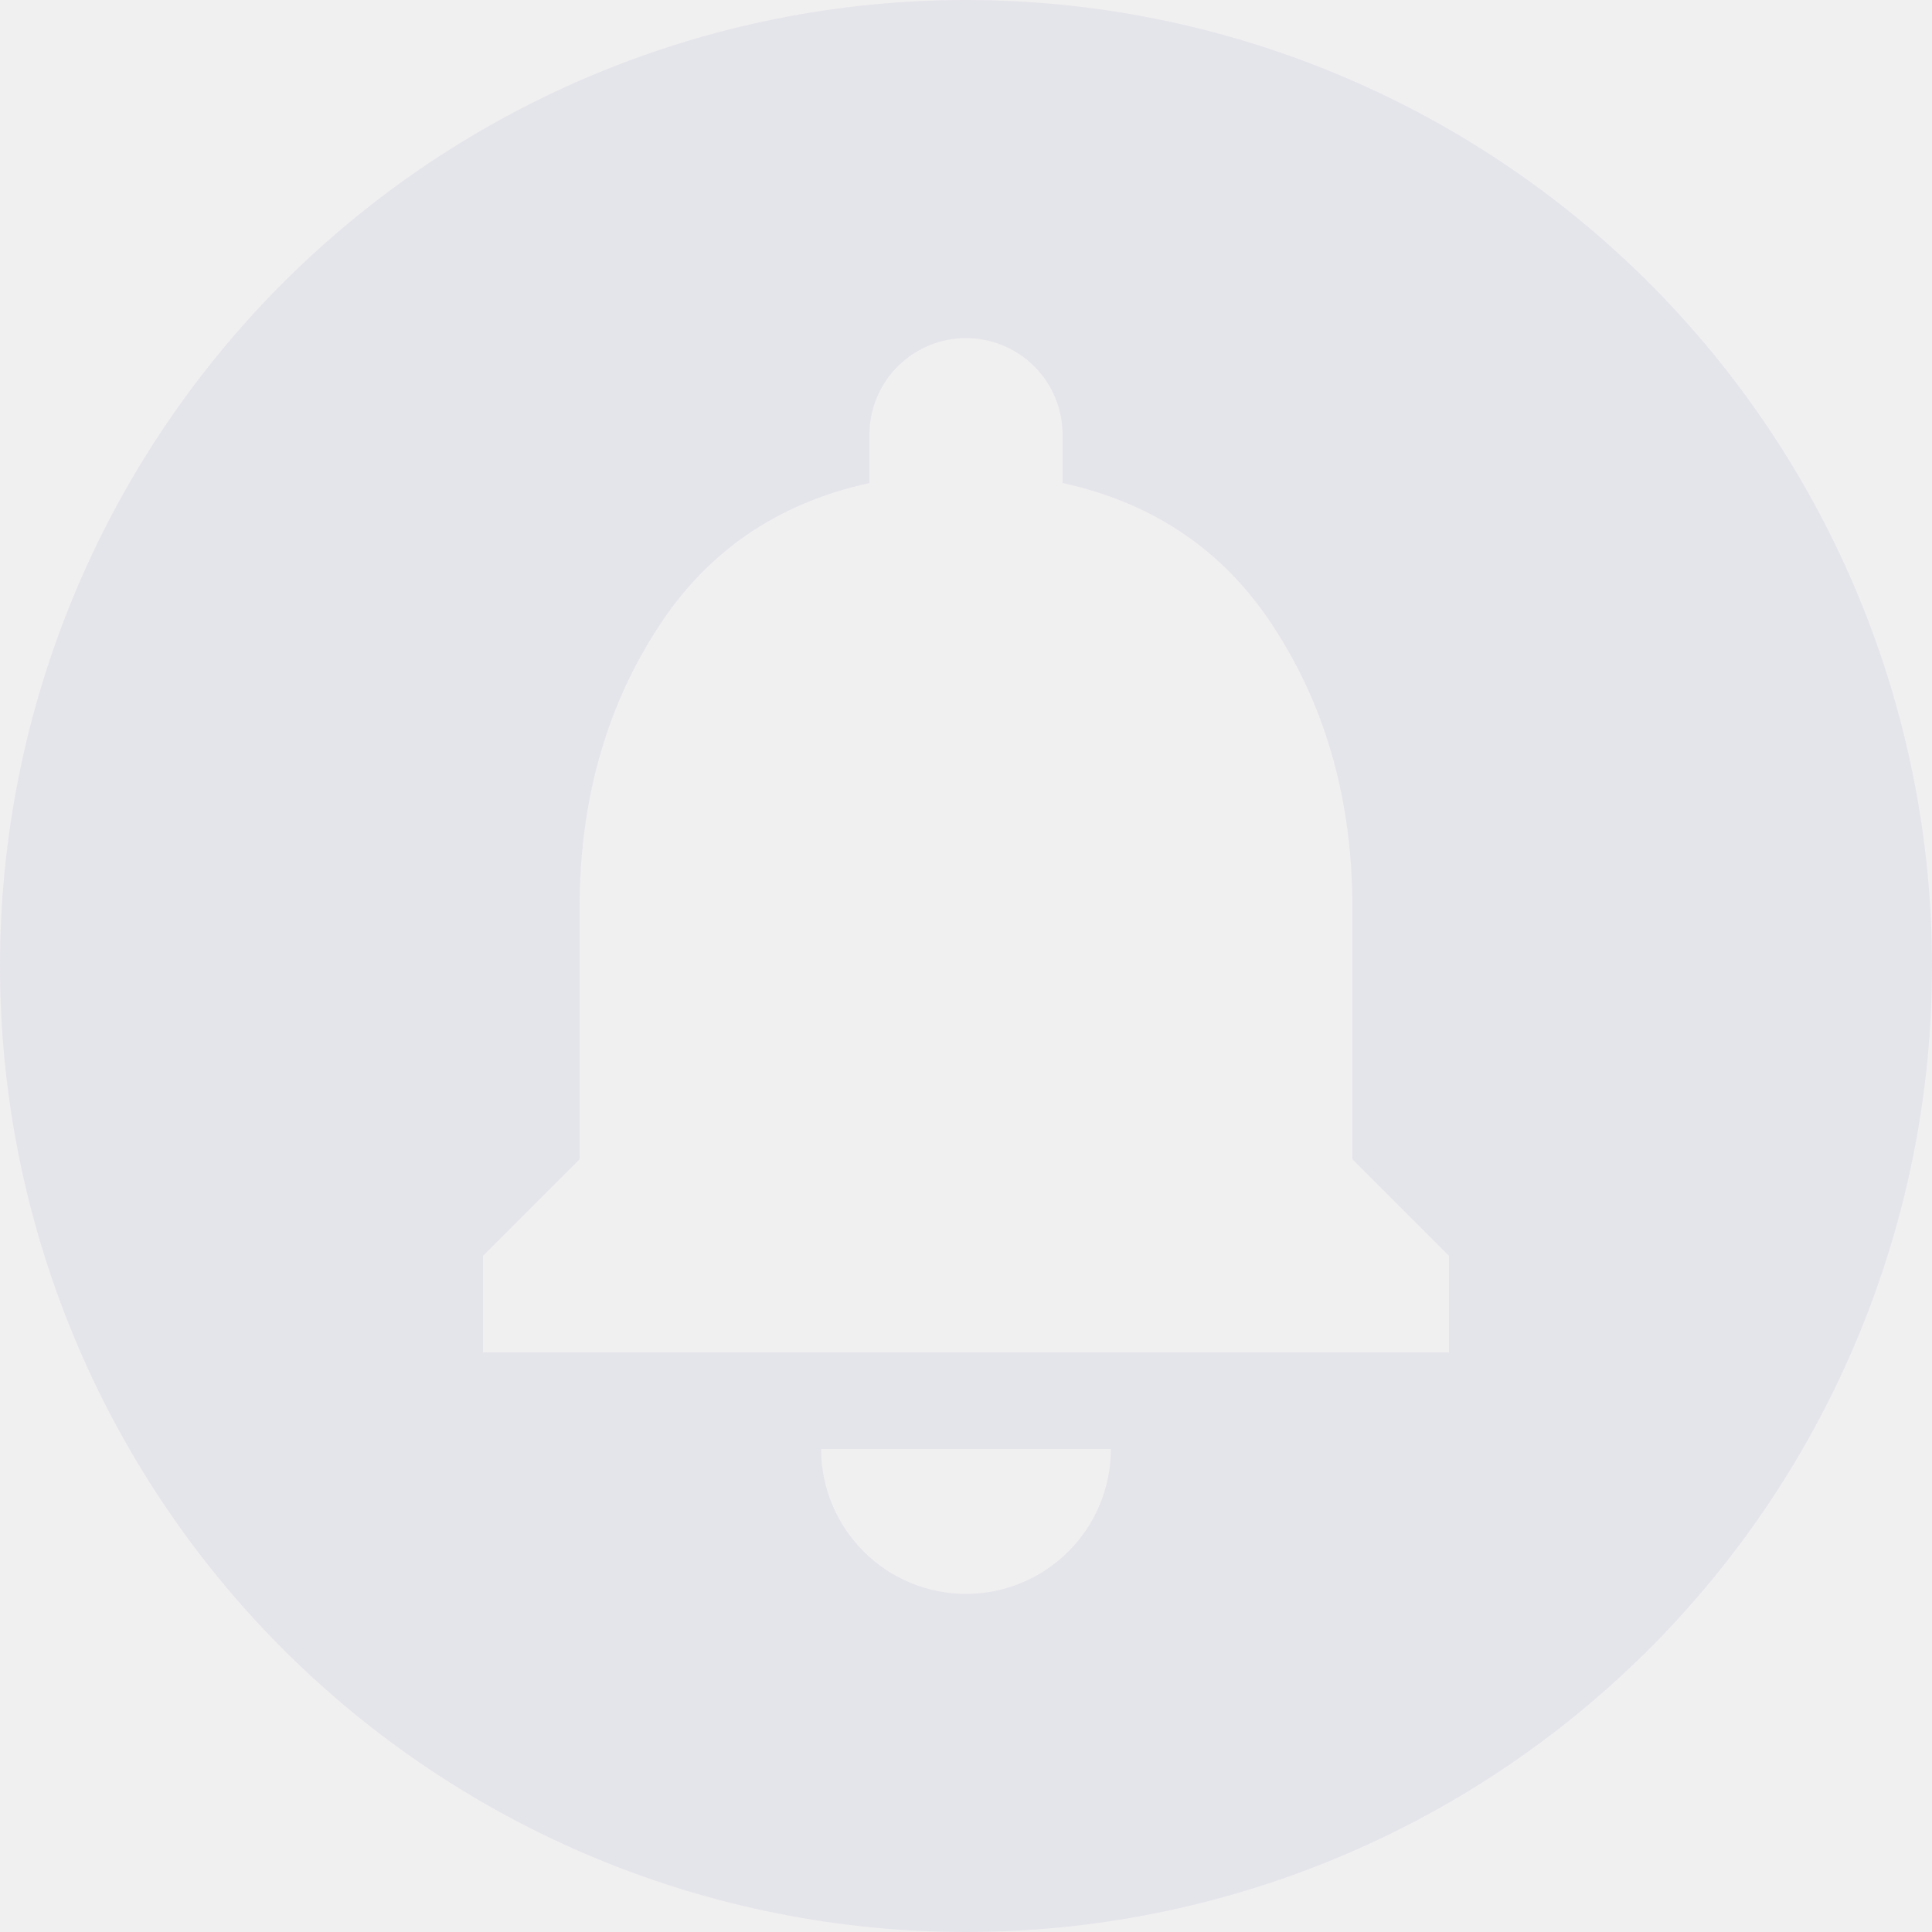
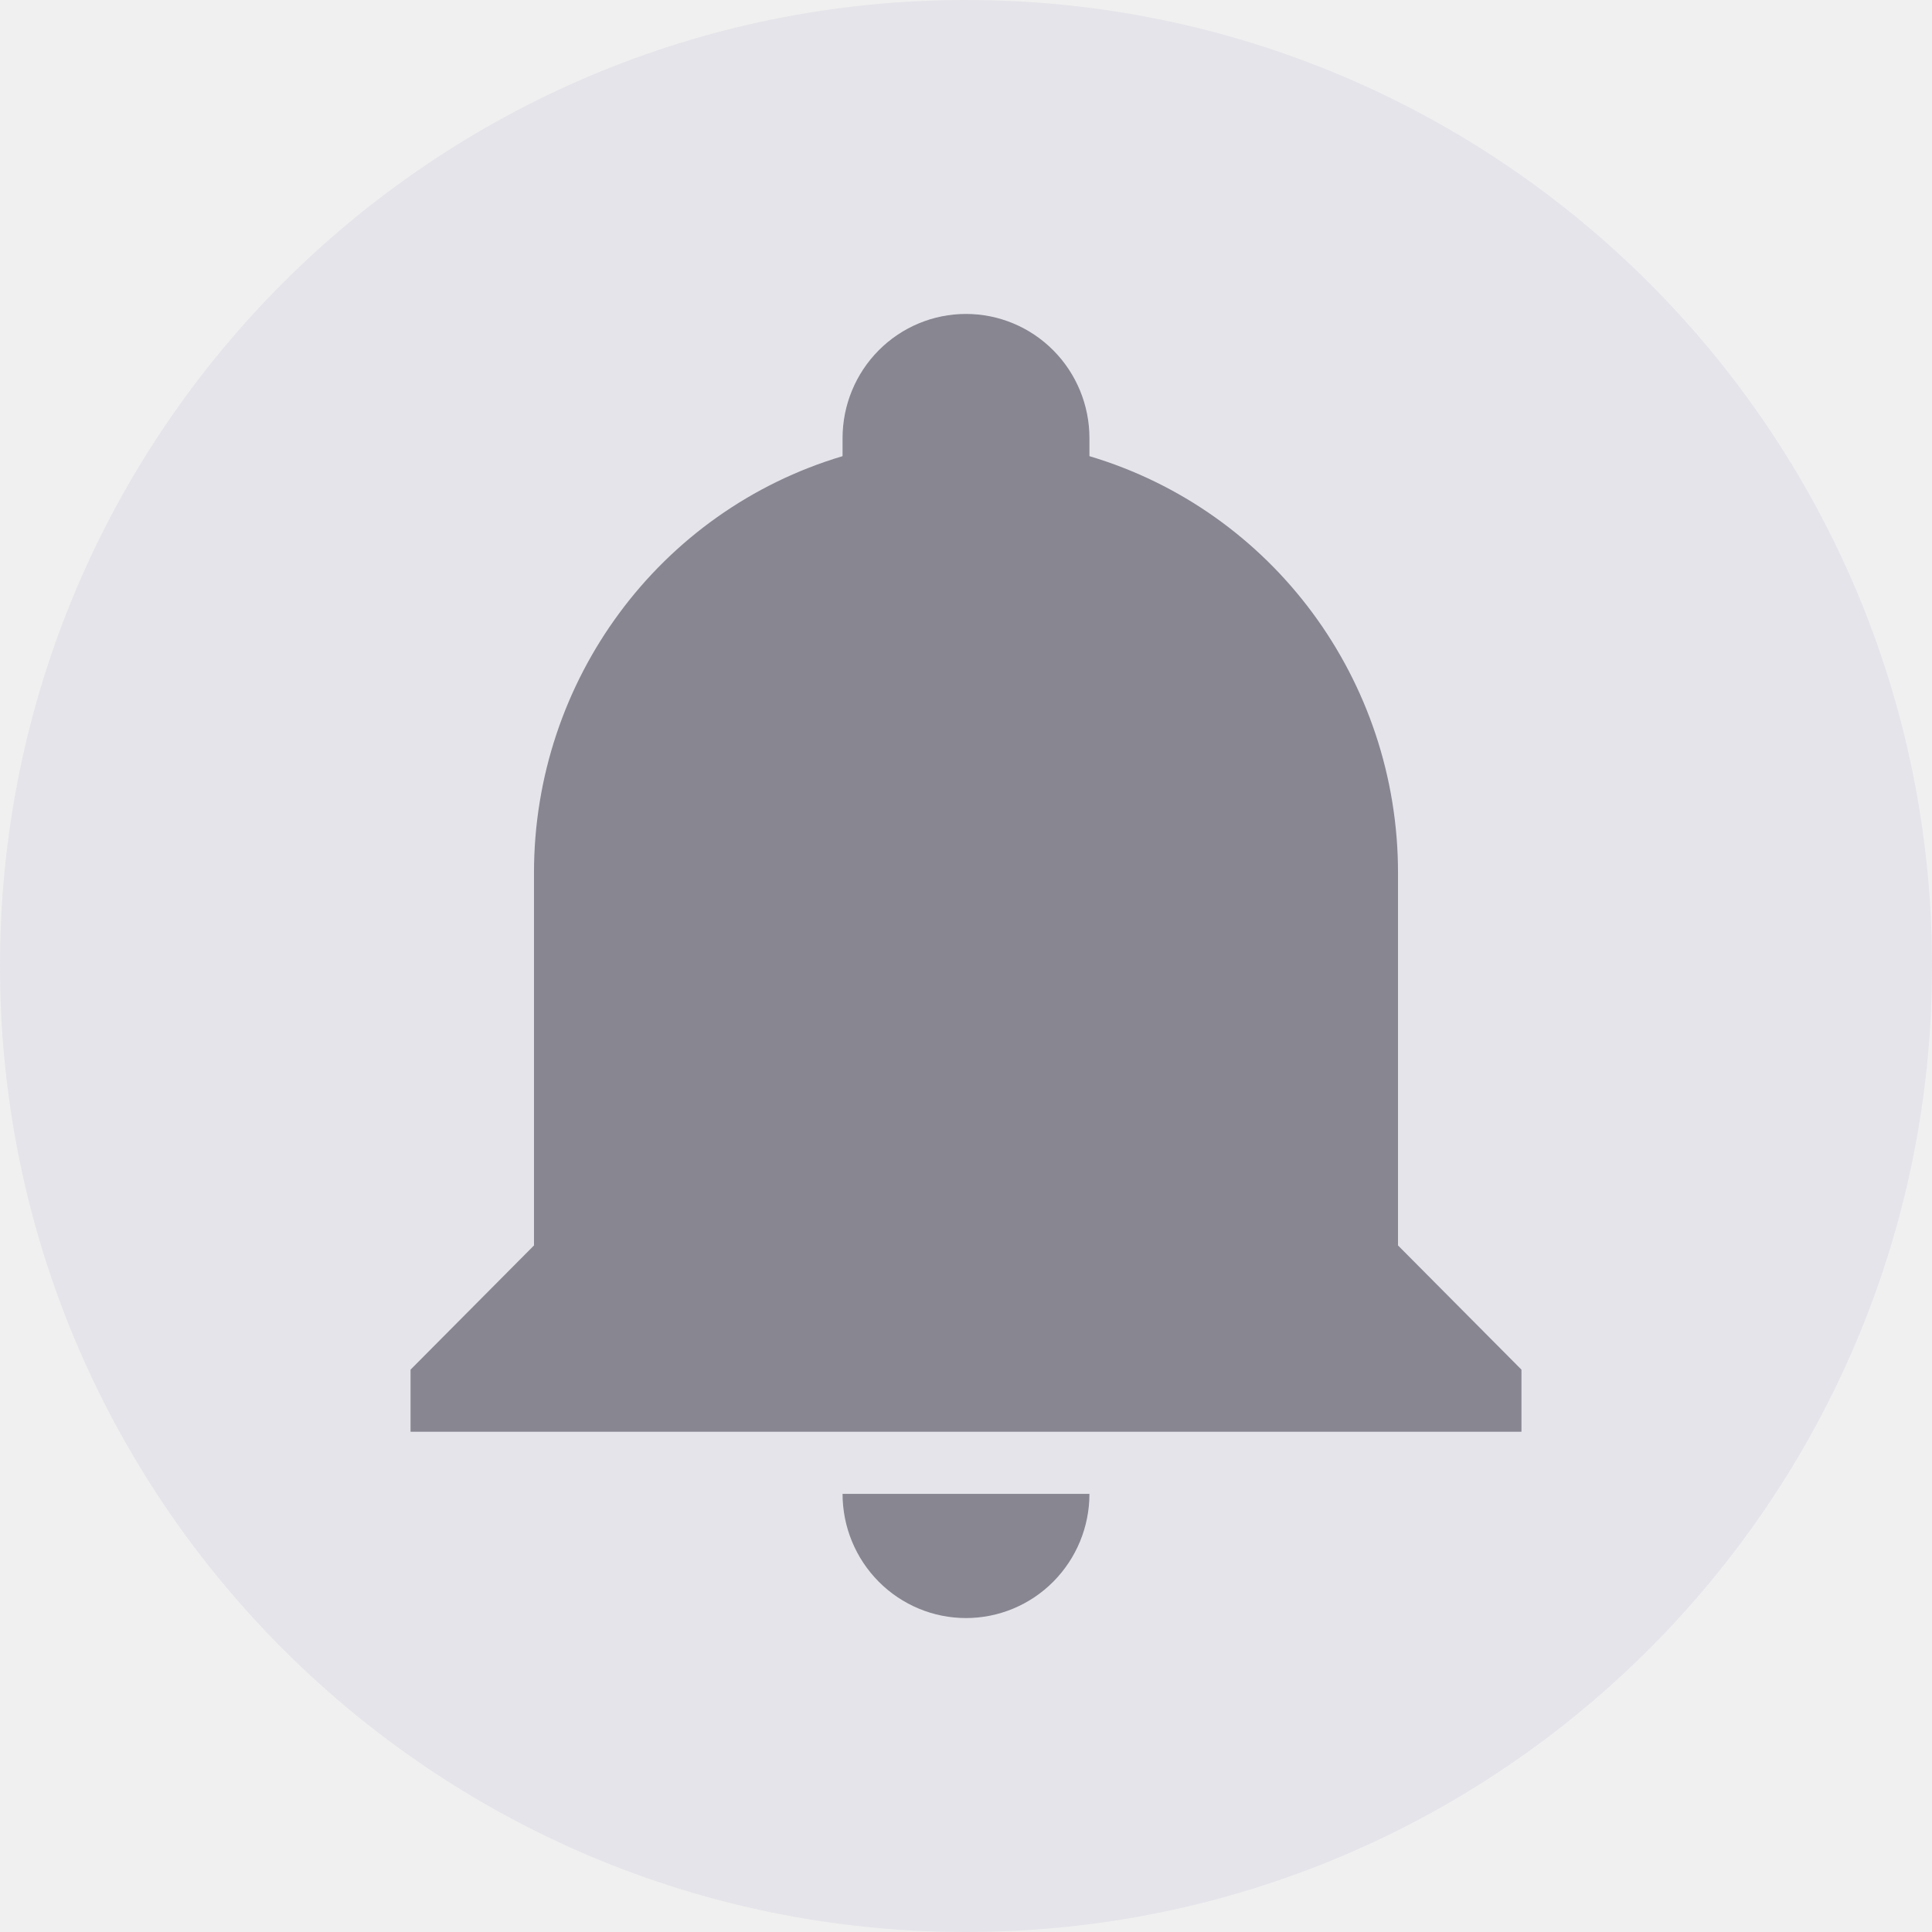
<svg xmlns="http://www.w3.org/2000/svg" width="400" height="400" viewBox="0 0 400 400" fill="none">
-   <g clip-path="url(#clip0_64_2162)">
-     <path d="M200 0C226.264 0 252.272 5.173 276.537 15.224C300.802 25.275 322.85 40.007 341.421 58.579C359.993 77.15 374.725 99.198 384.776 123.463C394.827 147.728 400 173.736 400 200C400 253.043 378.929 303.914 341.421 341.421C303.914 378.929 253.043 400 200 400C173.736 400 147.728 394.827 123.463 384.776C99.198 374.725 77.15 359.993 58.579 341.421C21.071 303.914 0 253.043 0 200C0 146.957 21.071 96.086 58.579 58.579C96.086 21.071 146.957 0 200 0ZM300 280V260L280 240V187.8C280 166 274.6 146.8 264.2 130.6C254 114.4 239.2 104.2 220 100V90C220 84.696 217.893 79.609 214.142 75.858C210.391 72.107 205.304 70 200 70C194.696 70 189.609 72.107 185.858 75.858C182.107 79.609 180 84.696 180 90V100C160.8 104.2 146 114.4 135.8 130.6C125.4 146.8 120 166 120 187.8V240L100 260V280H300ZM230 300H170C170 307.956 173.161 315.587 178.787 321.213C184.413 326.839 192.044 330 200 330C207.956 330 215.587 326.839 221.213 321.213C226.839 315.587 230 307.956 230 300Z" fill="#e4e4eb" />
-   </g>
-   <defs>
-     <clipPath id="clip0_64_2162">
-       <rect width="400" height="400" fill="white" />
-     </clipPath>
-   </defs>
+   <rect width="400" height="400" rx="200" fill="#E4E4EA" />
+   <path d="M315 283.571V296.429H85V283.571L110.556 257.857V180.714C110.556 140.857 136.494 105.757 174.444 94.443V90.714C174.444 83.894 177.137 77.354 181.929 72.531C186.722 67.709 193.222 65 200 65C206.778 65 213.278 67.709 218.071 72.531C222.863 77.354 225.556 83.894 225.556 90.714V94.443C263.506 105.757 289.444 140.857 289.444 180.714V257.857L315 283.571ZM225.556 309.286C225.556 316.106 222.863 322.646 218.071 327.468C213.278 332.291 206.778 335 200 335C193.222 335 186.722 332.291 181.929 327.468C177.137 322.646 174.444 316.106 174.444 309.286" fill="#878691" />
</svg>
